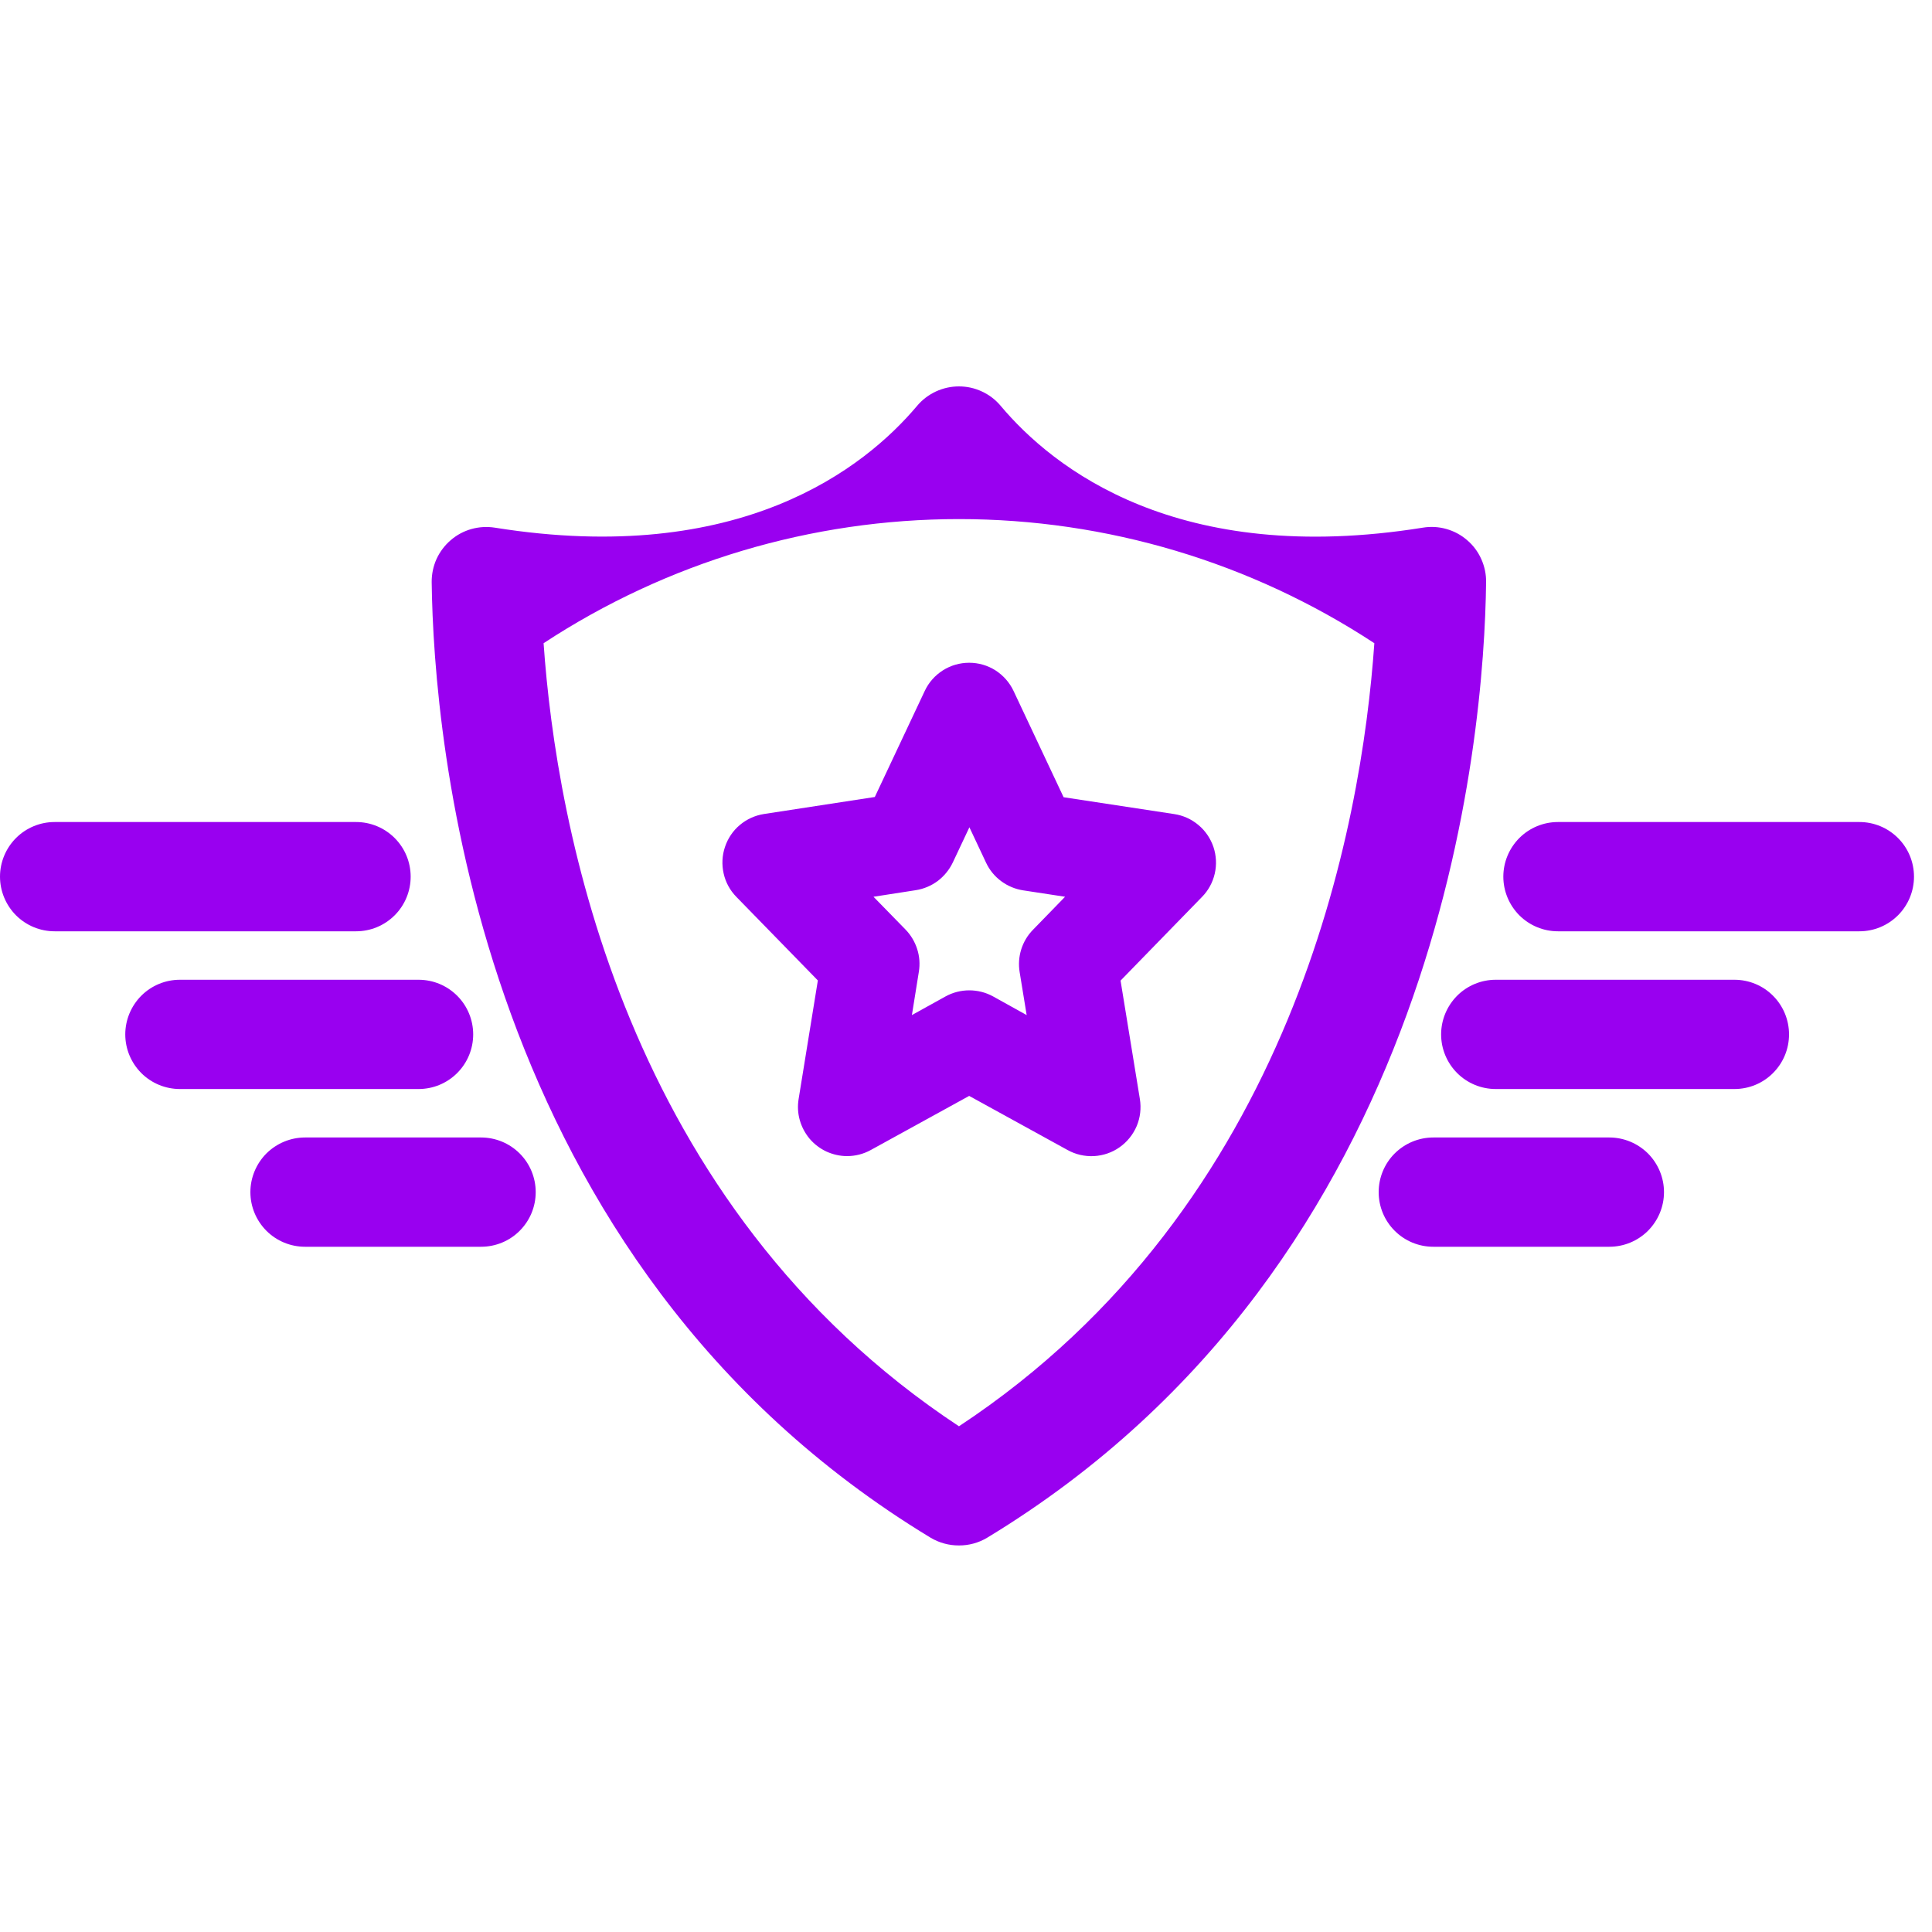
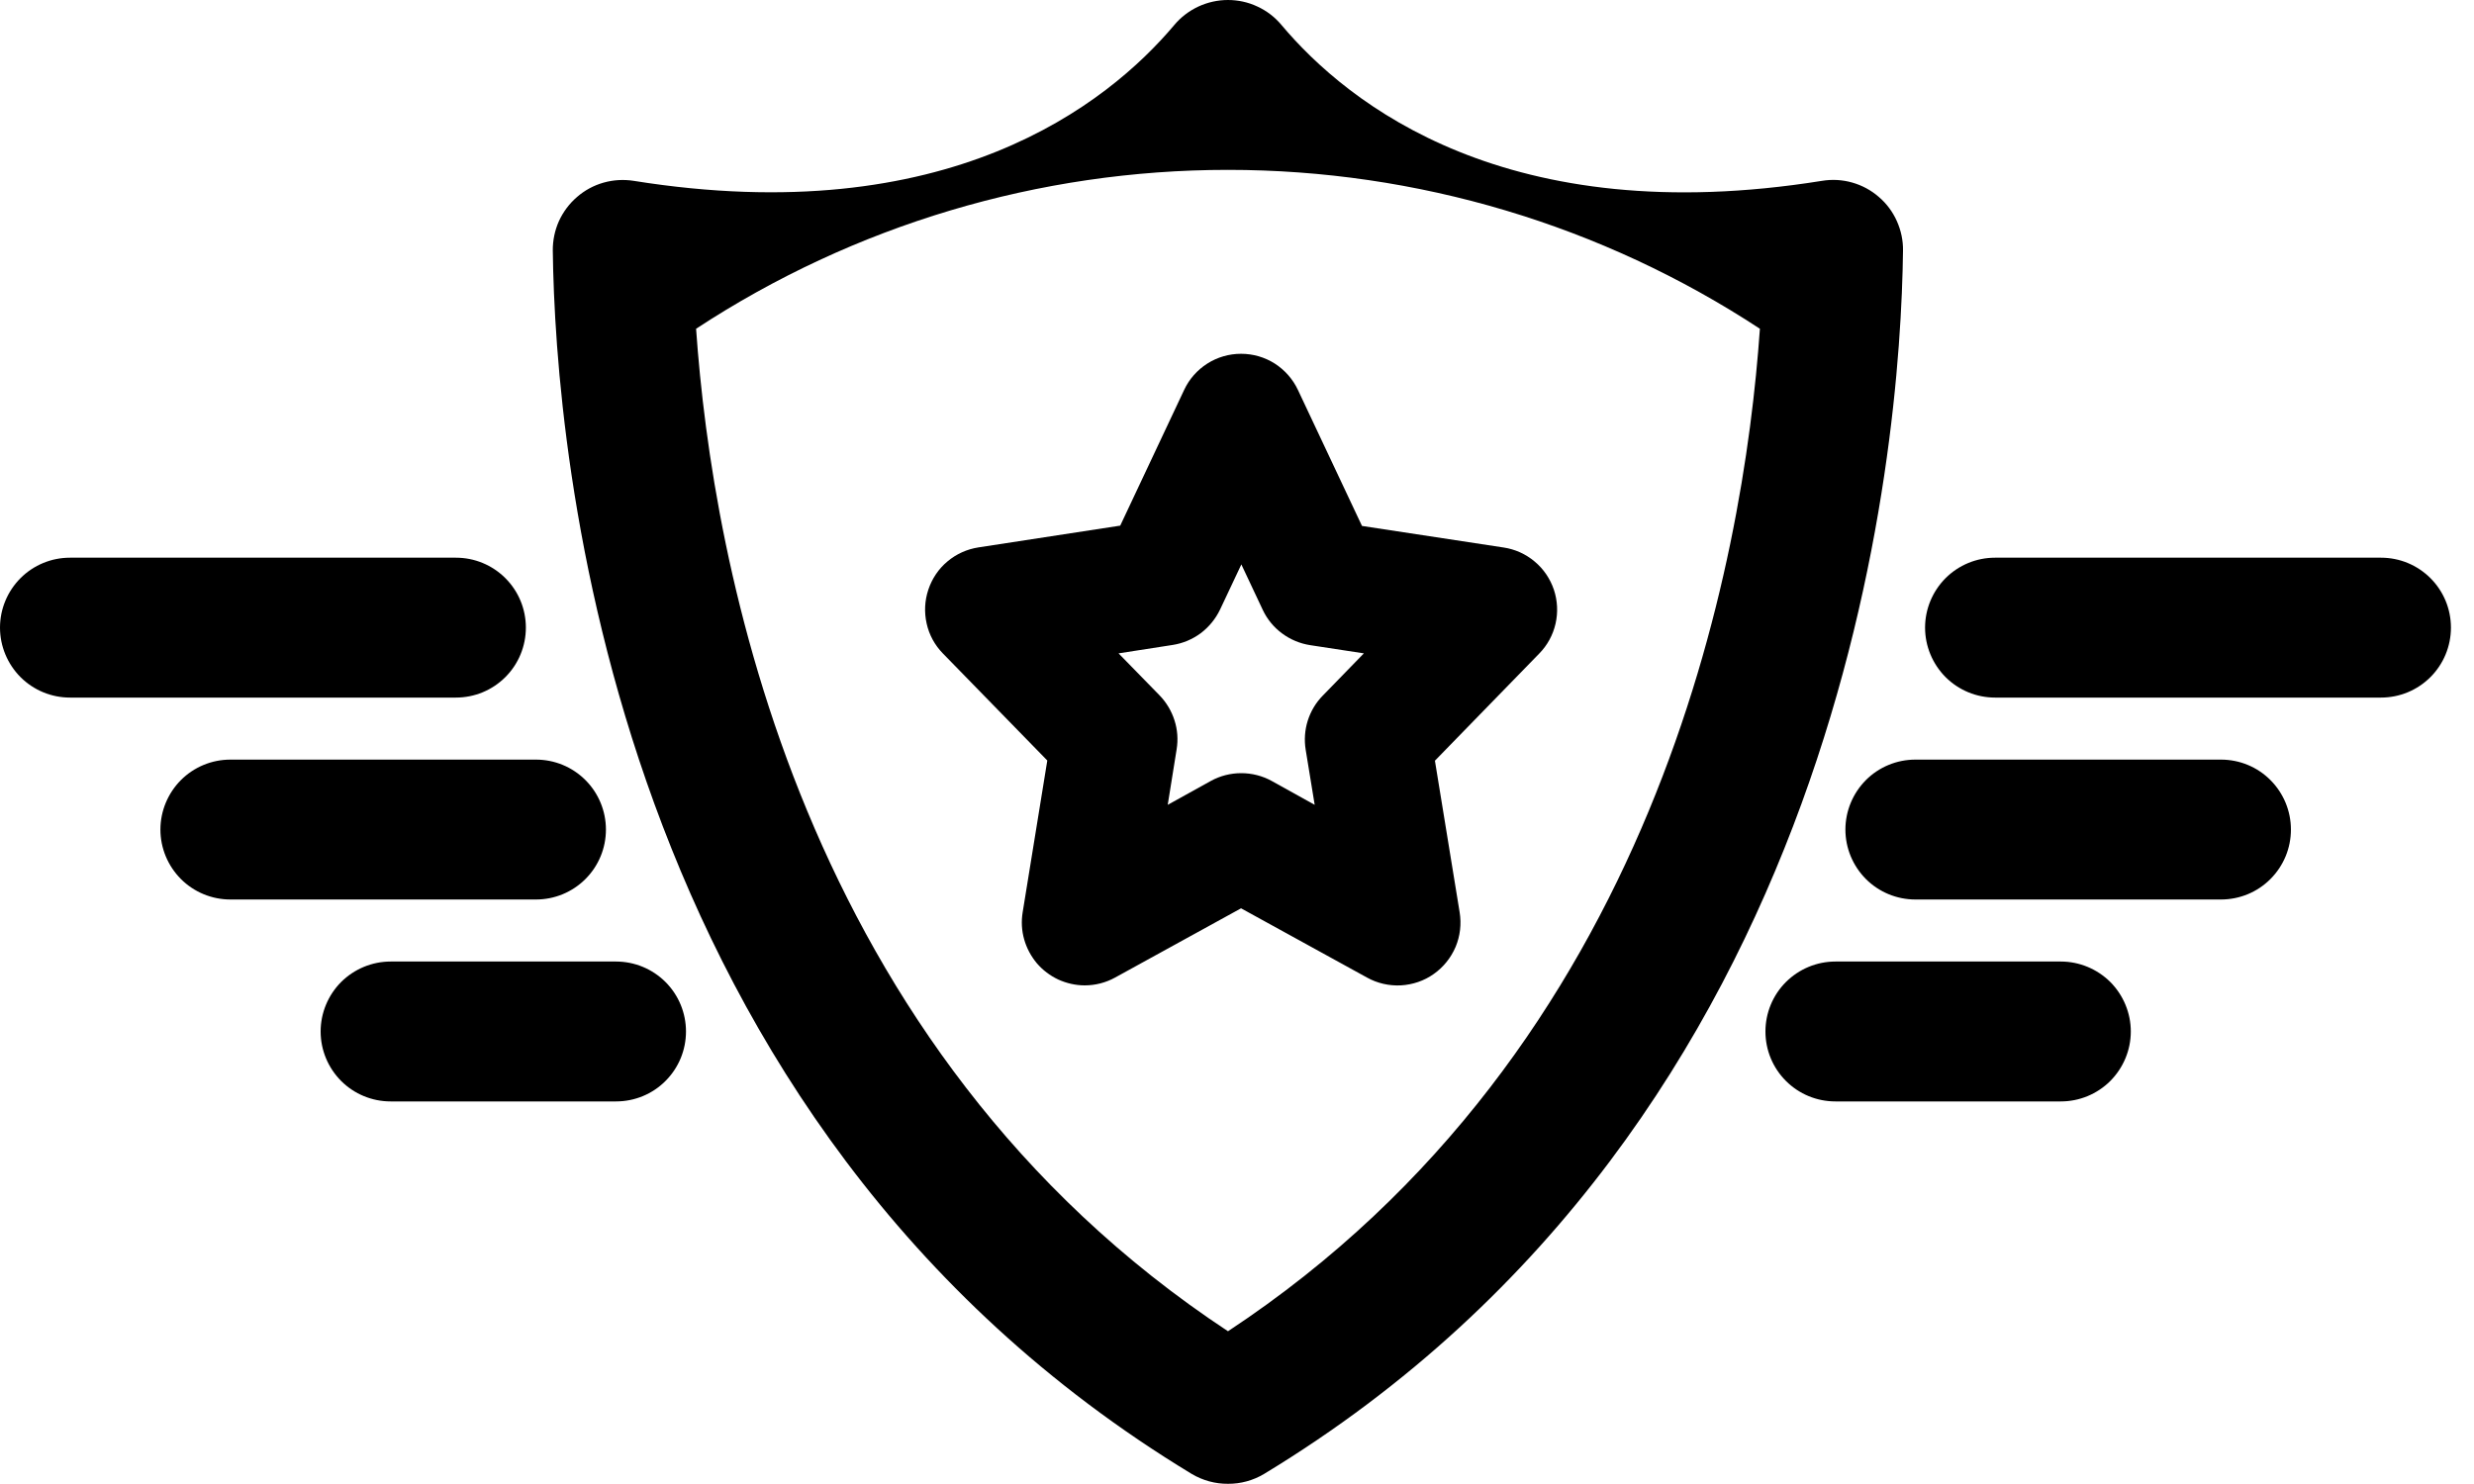
- <svg xmlns="http://www.w3.org/2000/svg" id="SvgjsSvg3004" width="288" height="288" version="1.1">
-   <defs id="SvgjsDefs3005" />
-   <g id="SvgjsG3006">
-     <svg width="288" height="288" fill="none" viewBox="0 0 25 15">
-       <path fill="#9900f0" d="M12.409 14.998C12.28 14.999 12.153 14.964 12.042 14.898 6.148 11.327 5.611 4.532 5.586 2.534 5.585 2.431 5.606 2.329 5.648 2.235 5.691 2.141 5.753 2.058 5.831 1.991 5.909 1.923 6 1.874 6.099 1.846 6.198 1.818 6.302 1.812 6.404 1.828 9.575 2.335 11.188 1.058 11.867.252 11.933.173 12.016.11 12.11.066 12.203.023 12.305 0 12.408 0 12.511 0 12.613.022 12.706.066 12.8.109 12.883.173 12.949.252 13.627 1.059 15.238 2.337 18.411 1.828 18.513 1.811 18.617 1.817 18.716 1.845 18.815 1.873 18.907 1.922 18.985 1.99 19.064 2.057 19.126 2.141 19.168 2.235 19.21 2.329 19.232 2.431 19.23 2.534 19.206 4.534 18.668 11.326 12.774 14.898 12.664 14.964 12.537 14.999 12.409 14.998V14.998zM7.034 3.323C7.198 5.673 8.075 10.596 12.409 13.456 16.742 10.597 17.62 5.674 17.784 3.323 16.187 2.275 14.319 1.717 12.409 1.717 10.499 1.717 8.631 2.275 7.034 3.323V3.323zM24.06 7.051H20.16C19.973 7.051 19.793 6.977 19.66 6.844 19.528 6.711 19.453 6.531 19.453 6.344 19.453 6.156 19.528 5.977 19.66 5.844 19.793 5.711 19.973 5.637 20.16 5.637H24.06C24.248 5.637 24.427 5.711 24.56 5.844 24.693 5.977 24.767 6.156 24.767 6.344 24.767 6.531 24.693 6.711 24.56 6.844 24.427 6.977 24.248 7.051 24.06 7.051V7.051z" class="color000 svgShape" />
-       <path fill="#9900f0" d="M22.443 9.092H19.355C19.168 9.092 18.988 9.018 18.855 8.885 18.723 8.752 18.648 8.573 18.648 8.385 18.648 8.198 18.723 8.018 18.855 7.885 18.988 7.752 19.168 7.678 19.355 7.678H22.443C22.631 7.678 22.811 7.752 22.943 7.885 23.076 8.018 23.15 8.198 23.15 8.385 23.15 8.573 23.076 8.752 22.943 8.885 22.811 9.018 22.631 9.092 22.443 9.092V9.092zM20.825 11.133H18.547C18.359 11.133 18.18 11.059 18.047 10.926 17.914 10.793 17.84 10.614 17.84 10.426 17.84 10.239 17.914 10.059 18.047 9.926 18.18 9.794 18.359 9.719 18.547 9.719H20.825C21.012 9.719 21.192 9.794 21.325 9.926 21.457 10.059 21.532 10.239 21.532 10.426 21.532 10.614 21.457 10.793 21.325 10.926 21.192 11.059 21.012 11.133 20.825 11.133V11.133zM4.607 7.051H.707C.52 7.051.34 6.977.207 6.844.075 6.711 0 6.531 0 6.344 0 6.156.075 5.977.207 5.844.34 5.711.52 5.637.707 5.637H4.607C4.795 5.637 4.974 5.711 5.107 5.844 5.24 5.977 5.314 6.156 5.314 6.344 5.314 6.531 5.24 6.711 5.107 6.844 4.974 6.977 4.795 7.051 4.607 7.051V7.051zM5.416 9.092H2.328C2.141 9.092 1.961 9.018 1.828 8.885 1.696 8.752 1.621 8.573 1.621 8.385 1.621 8.198 1.696 8.018 1.828 7.885 1.961 7.752 2.141 7.678 2.328 7.678H5.416C5.604 7.678 5.783 7.752 5.916 7.885 6.049 8.018 6.123 8.198 6.123 8.385 6.123 8.573 6.049 8.752 5.916 8.885 5.783 9.018 5.604 9.092 5.416 9.092V9.092zM6.225 11.133H3.947C3.76 11.133 3.58 11.059 3.447 10.926 3.315 10.793 3.24 10.614 3.24 10.426 3.24 10.239 3.315 10.059 3.447 9.926 3.58 9.794 3.76 9.719 3.947 9.719H6.225C6.413 9.719 6.593 9.794 6.725 9.926 6.858 10.059 6.932 10.239 6.932 10.426 6.932 10.614 6.858 10.793 6.725 10.926 6.593 11.059 6.413 11.133 6.225 11.133V11.133zM10.961 9.96C10.869 9.96 10.778 9.939 10.694 9.901 10.611 9.862 10.537 9.806 10.477 9.736 10.418 9.665 10.374 9.583 10.349 9.494 10.324 9.406 10.319 9.313 10.334 9.222L10.583 7.687 9.528 6.605C9.446 6.521 9.389 6.417 9.364 6.303 9.338 6.189 9.344 6.07 9.381 5.96 9.418 5.849 9.484 5.75 9.574 5.675 9.663 5.6 9.771 5.551 9.887 5.533L11.32 5.313 11.966 3.941C12.017 3.832 12.098 3.74 12.2 3.675 12.302 3.61 12.42 3.576 12.541 3.576V3.576C12.662 3.576 12.78 3.61 12.882 3.675 12.983 3.74 13.065 3.833 13.116 3.942L13.763 5.316 15.194 5.534C15.309 5.551 15.418 5.6 15.508 5.676 15.598 5.751 15.664 5.849 15.702 5.96 15.739 6.071 15.745 6.19 15.719 6.304 15.693 6.418 15.636 6.523 15.554 6.606L14.5 7.689 14.75 9.222C14.769 9.34 14.755 9.461 14.709 9.571 14.662 9.681 14.586 9.776 14.488 9.845 14.391 9.914 14.276 9.953 14.156 9.96 14.037 9.966 13.918 9.939 13.814 9.881L12.541 9.181 11.268 9.881C11.174 9.933 11.068 9.96 10.961 9.96V9.96zM11.303 6.604L11.717 7.028C11.786 7.099 11.838 7.186 11.868 7.28 11.899 7.375 11.906 7.476 11.89 7.574L11.8 8.135 12.235 7.894C12.329 7.842 12.435 7.815 12.543 7.815 12.65 7.815 12.757 7.842 12.851 7.894L13.285 8.135 13.194 7.578C13.178 7.48 13.185 7.379 13.215 7.284 13.245 7.19 13.296 7.103 13.366 7.032L13.782 6.604 13.239 6.521C13.136 6.505 13.038 6.464 12.955 6.402 12.871 6.34 12.804 6.258 12.76 6.164L12.544 5.705 12.329 6.161C12.284 6.255 12.217 6.337 12.134 6.4 12.05 6.462 11.953 6.503 11.85 6.519L11.303 6.604z" class="color000 svgShape" />
-     </svg>
-   </g>
+ <svg xmlns="http://www.w3.org/2000/svg" width="25" height="15" viewBox="0 0 25 15" fill="none">
+   <path d="M12.409 14.998C12.28 14.999 12.153 14.964 12.042 14.898C6.148 11.327 5.611 4.532 5.586 2.534C5.585 2.431 5.606 2.329 5.648 2.235C5.691 2.141 5.753 2.058 5.831 1.991C5.909 1.923 6 1.874 6.099 1.846C6.198 1.818 6.302 1.812 6.404 1.828C9.575 2.335 11.188 1.058 11.867 0.252C11.933 0.173 12.016 0.11 12.11 0.066C12.203 0.023 12.305 8.70465e-05 12.408 0C12.511 1.92713e-05 12.613 0.022 12.706 0.066C12.8 0.109 12.883 0.173 12.949 0.252C13.627 1.059 15.238 2.337 18.411 1.828C18.513 1.811 18.617 1.817 18.716 1.845C18.815 1.873 18.907 1.922 18.985 1.99C19.064 2.057 19.126 2.141 19.168 2.235C19.21 2.329 19.232 2.431 19.23 2.534C19.206 4.534 18.668 11.326 12.774 14.898C12.664 14.964 12.537 14.999 12.409 14.998V14.998ZM7.034 3.323C7.198 5.673 8.075 10.596 12.409 13.456C16.742 10.597 17.62 5.674 17.784 3.323C16.187 2.275 14.319 1.717 12.409 1.717C10.499 1.717 8.631 2.275 7.034 3.323V3.323Z" fill="black" />
+   <path d="M24.06 7.051H20.16C19.973 7.051 19.793 6.977 19.66 6.844C19.528 6.711 19.453 6.531 19.453 6.344C19.453 6.156 19.528 5.977 19.66 5.844C19.793 5.711 19.973 5.637 20.16 5.637H24.06C24.248 5.637 24.427 5.711 24.56 5.844C24.693 5.977 24.767 6.156 24.767 6.344C24.767 6.531 24.693 6.711 24.56 6.844C24.427 6.977 24.248 7.051 24.06 7.051V7.051Z" fill="black" />
+   <path d="M22.443 9.092H19.355C19.168 9.092 18.988 9.018 18.855 8.885C18.723 8.752 18.648 8.573 18.648 8.385C18.648 8.198 18.723 8.018 18.855 7.885C18.988 7.752 19.168 7.678 19.355 7.678H22.443C22.631 7.678 22.811 7.752 22.943 7.885C23.076 8.018 23.15 8.198 23.15 8.385C23.15 8.573 23.076 8.752 22.943 8.885C22.811 9.018 22.631 9.092 22.443 9.092V9.092Z" fill="black" />
+   <path d="M20.825 11.133H18.547C18.359 11.133 18.18 11.059 18.047 10.926C17.914 10.793 17.84 10.614 17.84 10.426C17.84 10.239 17.914 10.059 18.047 9.926C18.18 9.794 18.359 9.719 18.547 9.719H20.825C21.012 9.719 21.192 9.794 21.325 9.926C21.457 10.059 21.532 10.239 21.532 10.426C21.532 10.614 21.457 10.793 21.325 10.926C21.192 11.059 21.012 11.133 20.825 11.133V11.133Z" fill="black" />
+   <path d="M4.607 7.051H0.707C0.52 7.051 0.34 6.977 0.207 6.844C0.075 6.711 0 6.531 0 6.344C0 6.156 0.075 5.977 0.207 5.844C0.34 5.711 0.52 5.637 0.707 5.637H4.607C4.795 5.637 4.974 5.711 5.107 5.844C5.24 5.977 5.314 6.156 5.314 6.344C5.314 6.531 5.24 6.711 5.107 6.844C4.974 6.977 4.795 7.051 4.607 7.051V7.051Z" fill="black" />
+   <path d="M5.416 9.092H2.328C2.141 9.092 1.961 9.018 1.828 8.885C1.696 8.752 1.621 8.573 1.621 8.385C1.621 8.198 1.696 8.018 1.828 7.885C1.961 7.752 2.141 7.678 2.328 7.678H5.416C5.604 7.678 5.783 7.752 5.916 7.885C6.049 8.018 6.123 8.198 6.123 8.385C6.123 8.573 6.049 8.752 5.916 8.885C5.783 9.018 5.604 9.092 5.416 9.092V9.092Z" fill="black" />
+   <path d="M6.225 11.133H3.947C3.76 11.133 3.58 11.059 3.447 10.926C3.315 10.793 3.24 10.614 3.24 10.426C3.24 10.239 3.315 10.059 3.447 9.926C3.58 9.794 3.76 9.719 3.947 9.719H6.225C6.413 9.719 6.593 9.794 6.725 9.926C6.858 10.059 6.932 10.239 6.932 10.426C6.932 10.614 6.858 10.793 6.725 10.926C6.593 11.059 6.413 11.133 6.225 11.133V11.133Z" fill="black" />
+   <path d="M10.961 9.96C10.869 9.96 10.778 9.939 10.694 9.901C10.611 9.862 10.537 9.806 10.477 9.736C10.418 9.665 10.374 9.583 10.349 9.494C10.324 9.406 10.319 9.313 10.334 9.222L10.583 7.687L9.528 6.605C9.446 6.521 9.389 6.417 9.364 6.303C9.338 6.189 9.344 6.07 9.381 5.96C9.418 5.849 9.484 5.75 9.574 5.675C9.663 5.6 9.771 5.551 9.887 5.533L11.32 5.313L11.966 3.941C12.017 3.832 12.098 3.74 12.2 3.675C12.302 3.61 12.42 3.576 12.541 3.576V3.576C12.662 3.576 12.78 3.61 12.882 3.675C12.983 3.74 13.065 3.833 13.116 3.942L13.763 5.316L15.194 5.534C15.309 5.551 15.418 5.6 15.508 5.676C15.598 5.751 15.664 5.849 15.702 5.96C15.739 6.071 15.745 6.19 15.719 6.304C15.693 6.418 15.636 6.523 15.554 6.606L14.5 7.689L14.75 9.222C14.769 9.34 14.755 9.461 14.709 9.571C14.662 9.681 14.586 9.776 14.488 9.845C14.391 9.914 14.276 9.953 14.156 9.96C14.037 9.966 13.918 9.939 13.814 9.881L12.541 9.181L11.268 9.881C11.174 9.933 11.068 9.96 10.961 9.96V9.96ZM11.303 6.604L11.717 7.028C11.786 7.099 11.838 7.186 11.868 7.28C11.899 7.375 11.906 7.476 11.89 7.574L11.8 8.135L12.235 7.894C12.329 7.842 12.435 7.815 12.543 7.815C12.65 7.815 12.757 7.842 12.851 7.894L13.285 8.135L13.194 7.578C13.178 7.48 13.185 7.379 13.215 7.284C13.245 7.19 13.296 7.103 13.366 7.032L13.782 6.604L13.239 6.521C13.136 6.505 13.038 6.464 12.955 6.402C12.871 6.34 12.804 6.258 12.76 6.164L12.544 5.705L12.329 6.161C12.284 6.255 12.217 6.337 12.134 6.4C12.05 6.462 11.953 6.503 11.85 6.519L11.303 6.604Z" fill="black" />
</svg>
